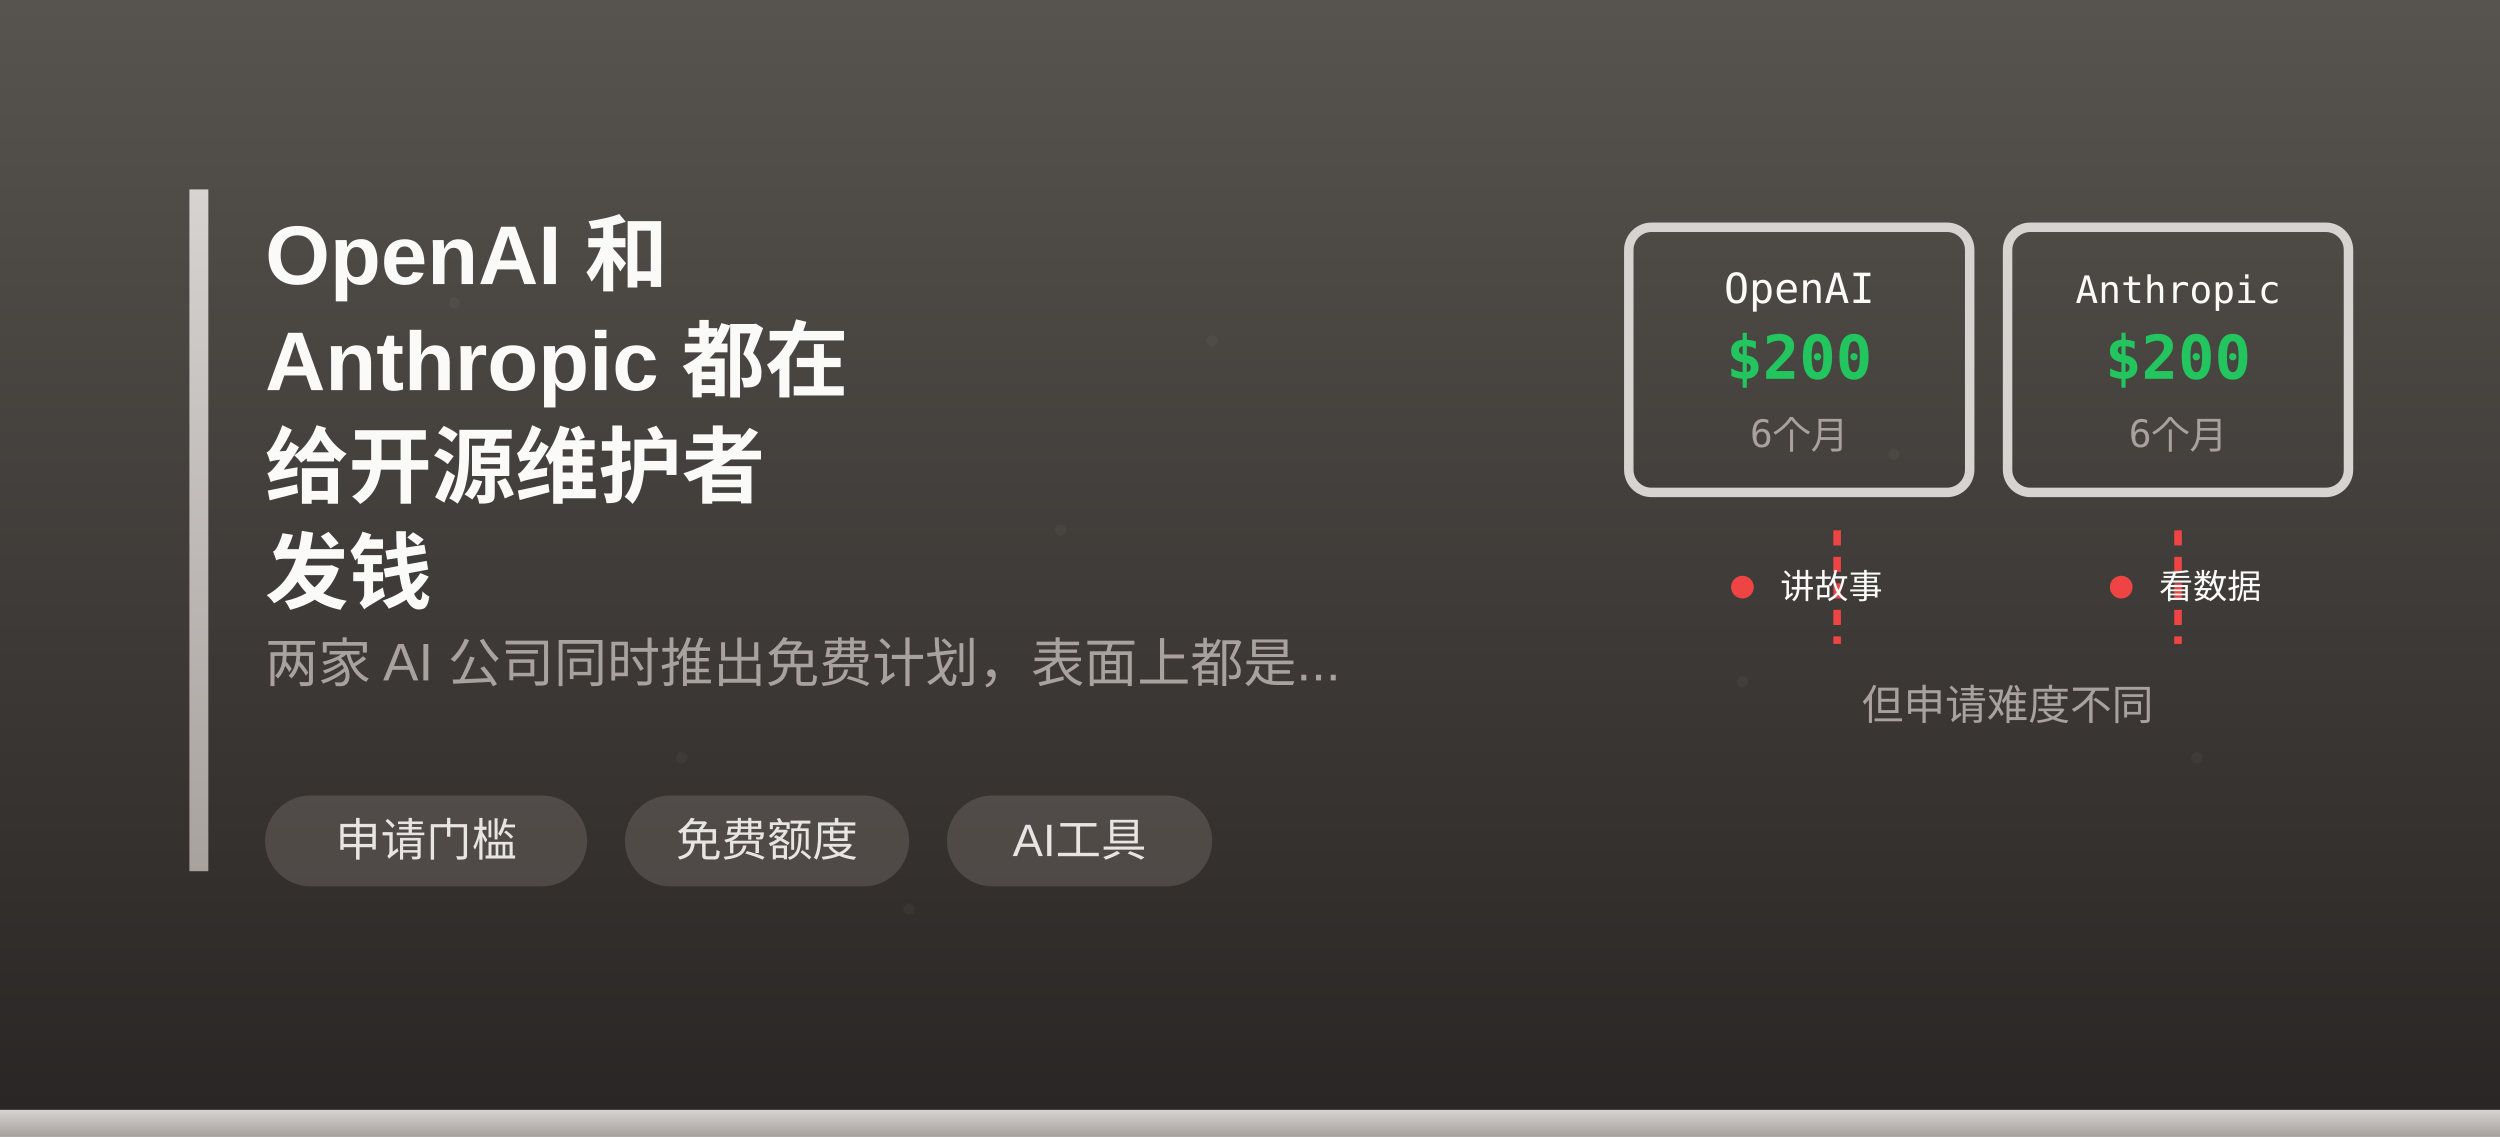
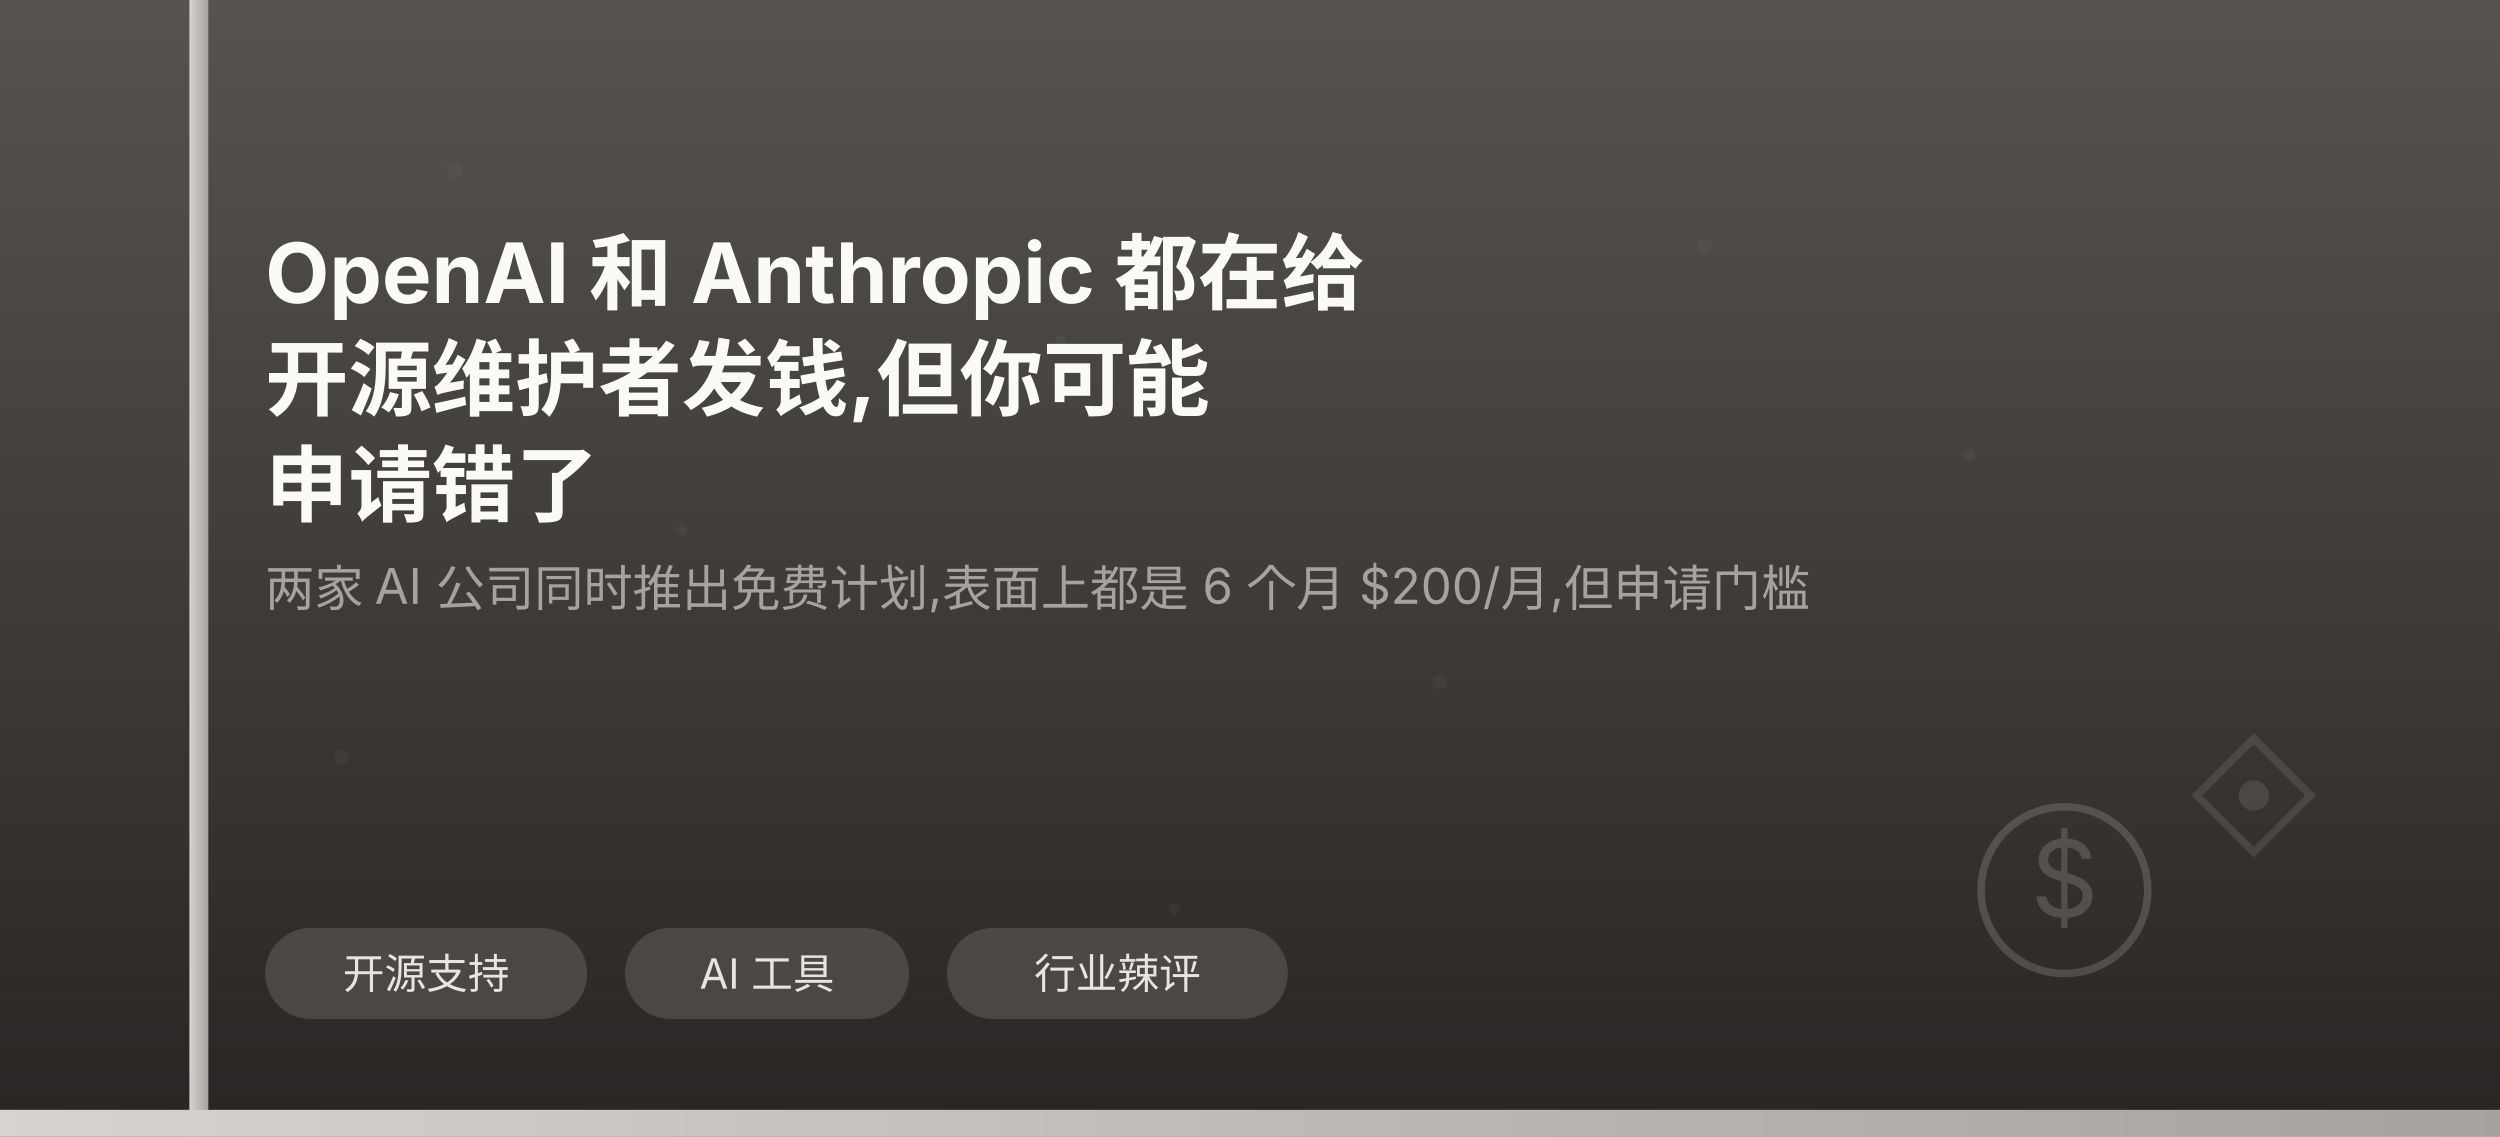
<svg xmlns="http://www.w3.org/2000/svg" viewBox="0 0 660 300">
  <defs>
    <linearGradient id="bgGrad" x1="0%" y1="0%" x2="0%" y2="100%">
      <stop offset="0%" style="stop-color:#57534E" />
      <stop offset="100%" style="stop-color:#292524" />
    </linearGradient>
-     <linearGradient id="accentGrad" x1="0%" y1="0%" x2="0%" y2="100%">
+     <linearGradient id="accentGrad" x1="0%" y1="0%" x2="100%" y2="0%">
      <stop offset="0%" style="stop-color:#D6D3D1" />
      <stop offset="100%" style="stop-color:#A8A29E" />
    </linearGradient>
  </defs>
  <rect width="660" height="300" fill="url(#bgGrad)" />
  <g opacity="0.06">
-     <circle cx="120" cy="80" r="1.5" fill="#A8A29E" />
-     <circle cx="280" cy="140" r="1.5" fill="#A8A29E" />
-     <circle cx="180" cy="200" r="1.5" fill="#A8A29E" />
-     <circle cx="320" cy="90" r="1.5" fill="#A8A29E" />
-     <circle cx="90" cy="180" r="1.5" fill="#A8A29E" />
-     <circle cx="240" cy="240" r="1.5" fill="#A8A29E" />
-     <circle cx="500" cy="120" r="1.5" fill="#A8A29E" />
-     <circle cx="580" cy="200" r="1.5" fill="#A8A29E" />
-     <circle cx="460" cy="180" r="1.5" fill="#A8A29E" />
+     <circle cx="120" cy="45" r="2" fill="#A8A29E" />
+     <circle cx="280" cy="90" r="1.5" fill="#A8A29E" />
+     <circle cx="450" cy="65" r="2" fill="#A8A29E" />
+     <circle cx="180" cy="140" r="1.5" fill="#A8A29E" />
+     <circle cx="380" cy="180" r="2" fill="#A8A29E" />
+     <circle cx="520" cy="120" r="1.5" fill="#A8A29E" />
+     <circle cx="90" cy="200" r="2" fill="#A8A29E" />
+     <circle cx="310" cy="240" r="1.5" fill="#A8A29E" />
  </g>
-   <rect x="50" y="50" width="5" height="180" fill="url(#accentGrad)" />
-   <text x="70" y="75" font-family="Arial, sans-serif" font-size="22" font-weight="bold" fill="#FAFAF9">
-     <tspan x="70" dy="0">OpenAI 和</tspan>
-     <tspan x="70" dy="28">Anthropic 都在</tspan>
-     <tspan x="70" dy="28">给开源维护者</tspan>
-     <tspan x="70" dy="28">发钱</tspan>
+   <rect x="50" y="0" width="5" height="300" fill="url(#accentGrad)" />
+   <text x="70" y="80" font-family="system-ui, -apple-system, sans-serif" font-size="22" font-weight="bold" fill="#FAFAF9">
+     <tspan x="70" dy="0">OpenAI 和 Anthropic 都在给</tspan>
+     <tspan x="70" dy="28">开源维护者发钱,但你可能</tspan>
+     <tspan x="70" dy="28">申请错了</tspan>
  </text>
-   <text x="70" y="180" font-family="Arial, sans-serif" font-size="14" fill="#A8A29E">
-     两家 AI 公司同时推出免费计划，表面上都是...
+   <text x="70" y="160" font-family="system-ui, -apple-system, sans-serif" font-size="13" fill="#A8A29E">
+     两家 AI 公司同时推出免费计划,表面上都是 6 个月 $200/月,但申请门槛
  </text>
-   <g transform="translate(70, 210)">
+   <g transform="translate(70, 245)">
    <rect width="85" height="24" rx="12" fill="#78716C" opacity="0.4" />
-     <text x="42.5" y="16" font-family="Arial, sans-serif" font-size="12" fill="#E7E5E4" text-anchor="middle">申请门槛</text>
+     <text x="42.5" y="16" font-family="system-ui, -apple-system, sans-serif" font-size="11" fill="#E7E5E4" text-anchor="middle">开源支持</text>
  </g>
-   <g transform="translate(165, 210)">
+   <g transform="translate(165, 245)">
    <rect width="75" height="24" rx="12" fill="#78716C" opacity="0.4" />
-     <text x="37.5" y="16" font-family="Arial, sans-serif" font-size="12" fill="#E7E5E4" text-anchor="middle">免费额度</text>
+     <text x="37.5" y="16" font-family="system-ui, -apple-system, sans-serif" font-size="11" fill="#E7E5E4" text-anchor="middle">AI 工具</text>
  </g>
-   <g transform="translate(250, 210)">
-     <rect width="70" height="24" rx="12" fill="#78716C" opacity="0.4" />
-     <text x="35" y="16" font-family="Arial, sans-serif" font-size="12" fill="#E7E5E4" text-anchor="middle">AI工具</text>
+   <g transform="translate(250, 245)">
+     <rect width="90" height="24" rx="12" fill="#78716C" opacity="0.4" />
+     <text x="45" y="16" font-family="system-ui, -apple-system, sans-serif" font-size="11" fill="#E7E5E4" text-anchor="middle">行业辣评</text>
  </g>
-   <g transform="translate(430, 60)">
-     <rect x="0" y="0" width="90" height="70" rx="6" fill="none" stroke="#D6D3D1" stroke-width="2.5" />
-     <text x="45" y="20" font-family="monospace" font-size="11" fill="#FAFAF9" text-anchor="middle">OpenAI</text>
-     <text x="45" y="40" font-family="monospace" font-size="16" fill="#22C55E" text-anchor="middle" font-weight="bold">$200</text>
-     <text x="45" y="58" font-family="monospace" font-size="10" fill="#A8A29E" text-anchor="middle">6个月</text>
+   <g transform="translate(520, 210)" opacity="0.2">
+     <circle cx="25" cy="25" r="22" fill="none" stroke="#D6D3D1" stroke-width="2" />
+     <text x="25" y="32" font-family="system-ui, -apple-system, sans-serif" font-size="28" fill="#D6D3D1" text-anchor="middle">$</text>
  </g>
-   <g transform="translate(530, 60)">
-     <rect x="0" y="0" width="90" height="70" rx="6" fill="none" stroke="#D6D3D1" stroke-width="2.5" />
-     <text x="45" y="20" font-family="monospace" font-size="10" fill="#FAFAF9" text-anchor="middle">Anthropic</text>
-     <text x="45" y="40" font-family="monospace" font-size="16" fill="#22C55E" text-anchor="middle" font-weight="bold">$200</text>
-     <text x="45" y="58" font-family="monospace" font-size="10" fill="#A8A29E" text-anchor="middle">6个月</text>
+   <g transform="translate(580, 195)" opacity="0.18">
+     <path d="M0,15 L15,0 L30,15 L15,30 Z" fill="none" stroke="#A8A29E" stroke-width="2" />
+     <circle cx="15" cy="15" r="4" fill="#A8A29E" />
  </g>
-   <line x1="485" y1="140" x2="485" y2="170" stroke="#EF4444" stroke-width="2" stroke-dasharray="4,3" />
-   <line x1="575" y1="140" x2="575" y2="170" stroke="#EF4444" stroke-width="2" stroke-dasharray="4,3" />
-   <text x="530" y="190" font-family="Arial, sans-serif" font-size="11" fill="#A8A29E" text-anchor="middle">但申请难度不同</text>
-   <circle cx="460" cy="155" r="3" fill="#EF4444" />
-   <text x="470" y="158" font-family="monospace" font-size="9" fill="#FAFAF9">讲故事</text>
-   <circle cx="560" cy="155" r="3" fill="#EF4444" />
-   <text x="570" y="158" font-family="monospace" font-size="9" fill="#FAFAF9">看数据</text>
  <rect x="0" y="293" width="660" height="7" fill="url(#accentGrad)" />
</svg>
